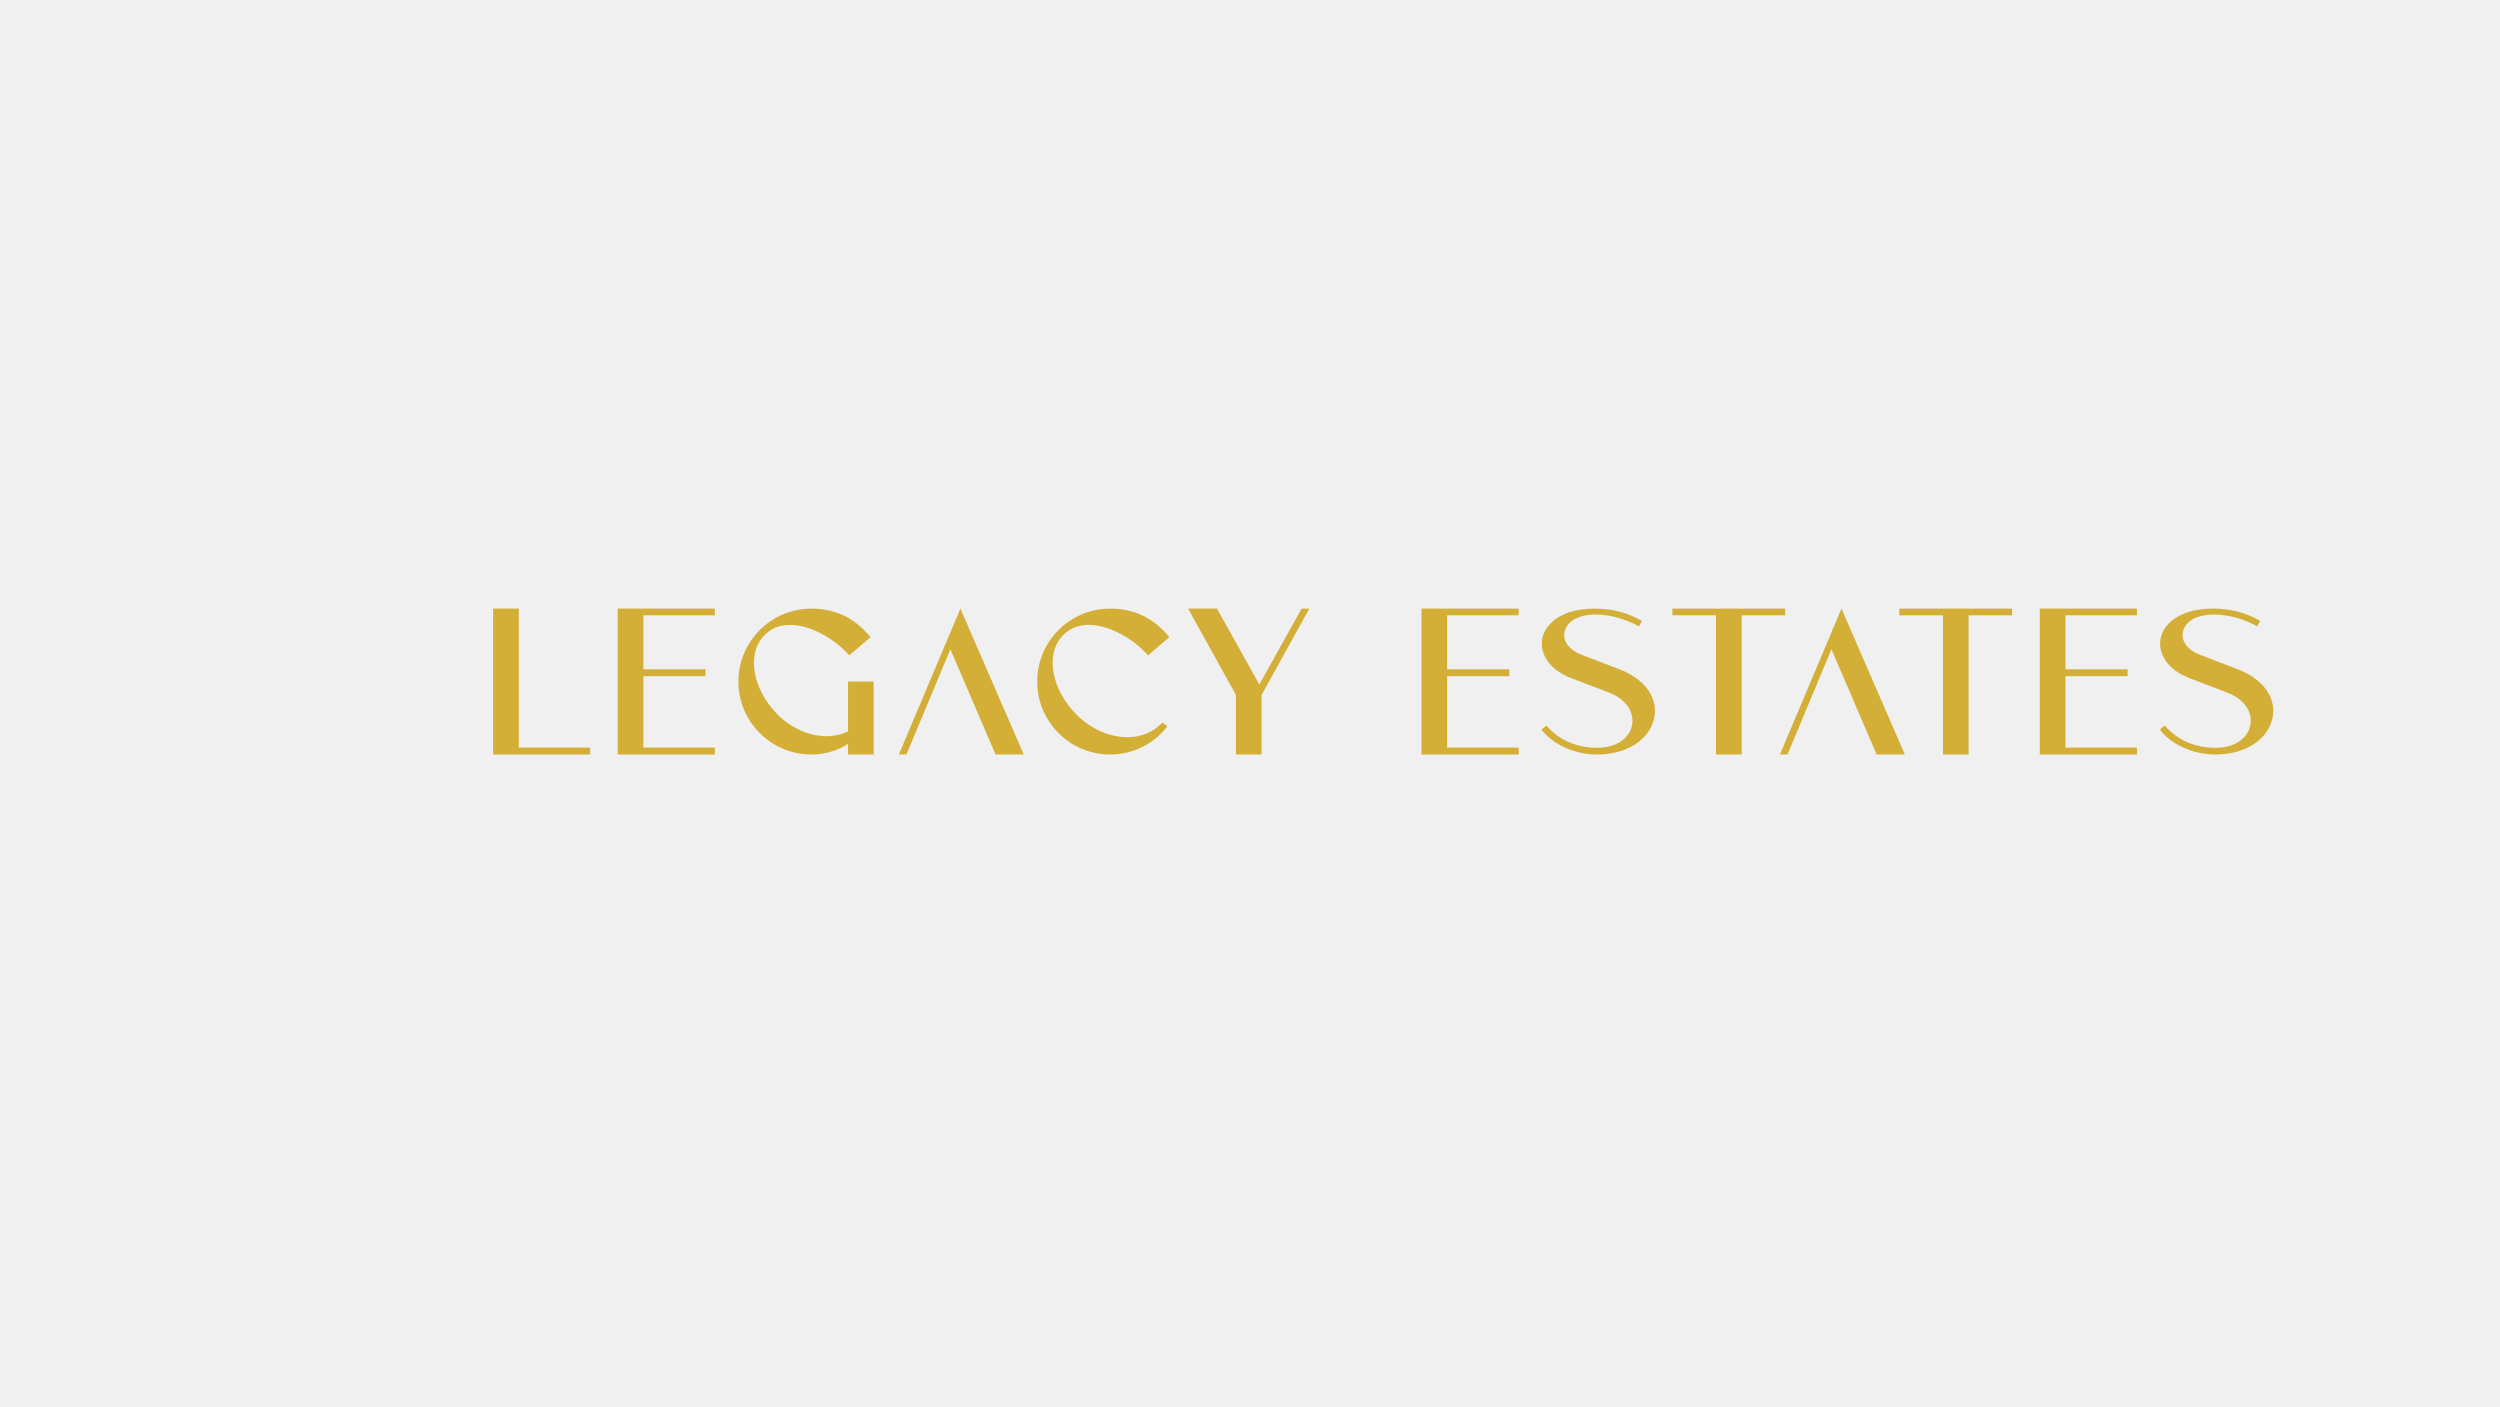
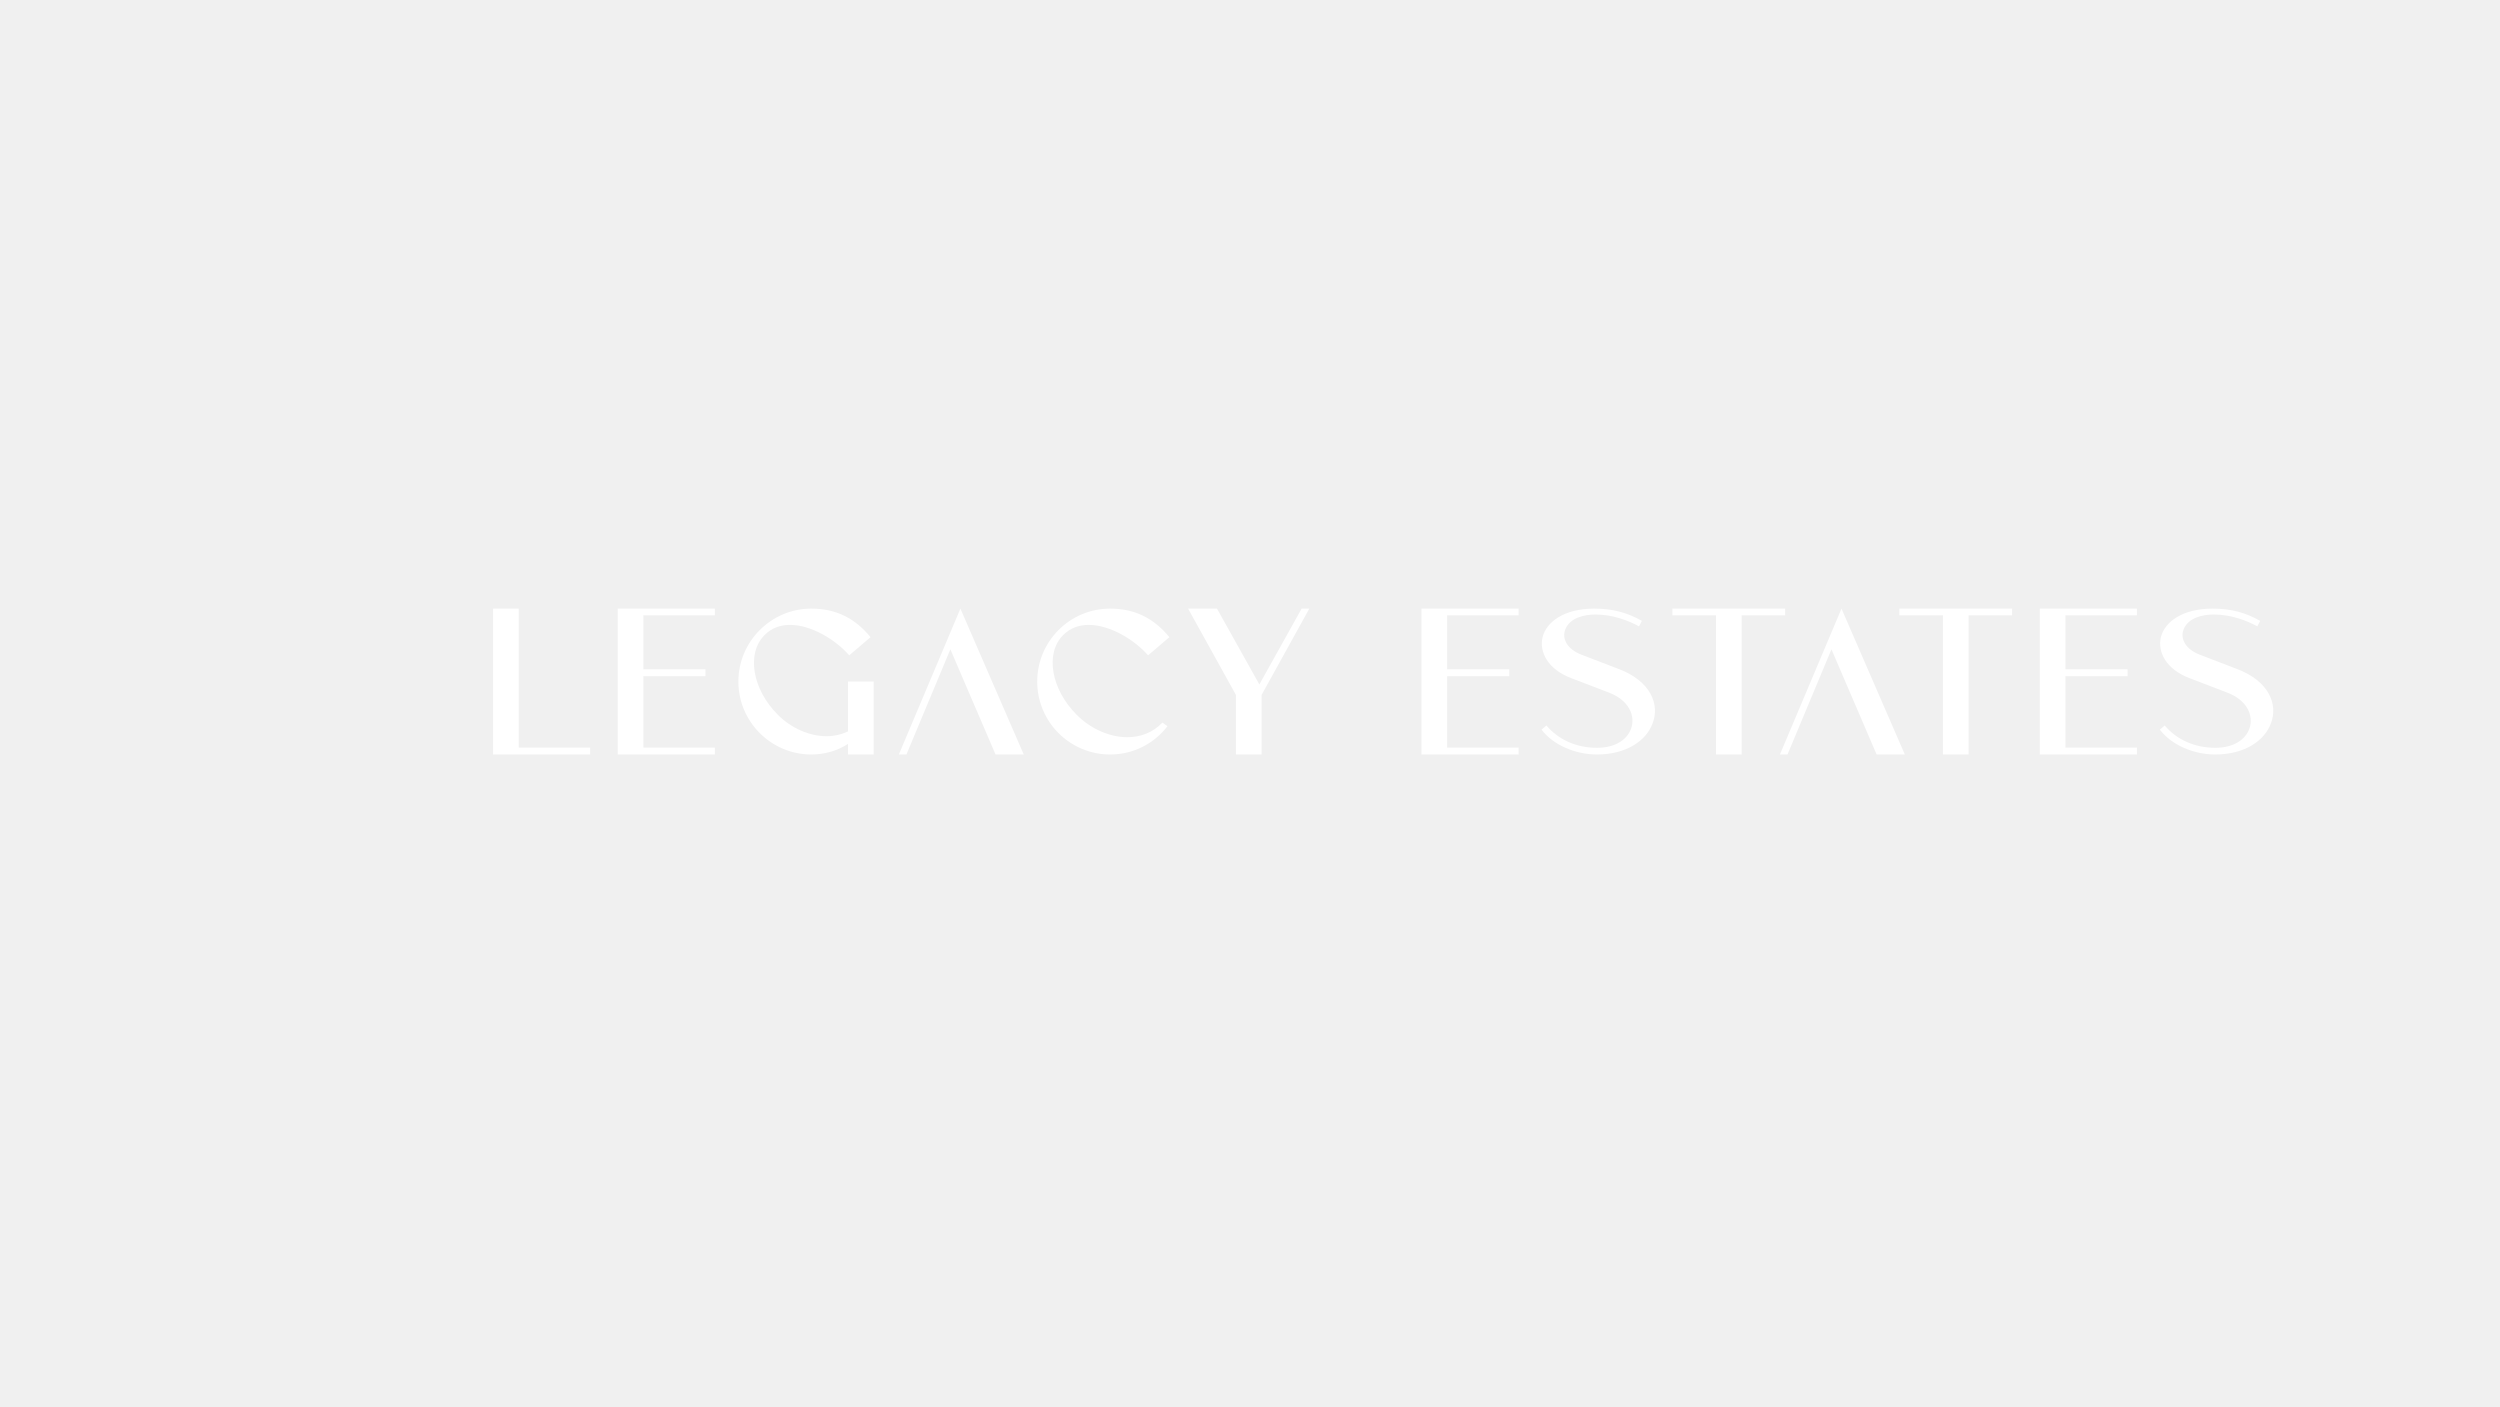
<svg xmlns="http://www.w3.org/2000/svg" version="1.1" x="0px" y="0px" viewBox="0 0 1920 1080" style="enable-background:new 0 0 1920 1080;" xml:space="preserve">
  <style type="text/css">
-   .st6{fill:#D4AF37;}
+   .st6{fill:white;}
</style>
  <g id="Layer_4">
</g>
  <g id="Layer_3">
</g>
  <g id="Layer_2">
</g>
  <g id="Layer_1">
    <g>
      <g>
        <g>
          <path class="st6" d="M398.402,467.413v106.731h54.819v5.309h-74.522v-112.04H398.402z" />
          <path class="st6" d="M474.407,467.413h74.61v5.141h-54.907v41.458h47.712v5.31h-47.712v54.822h54.907v5.309h-74.61V467.413z" />
          <path class="st6" d="M623.097,467.413c19.101,0,33.663,7.539,45.481,21.93l-16.359,13.961      c-10.363-11.903-29.122-23.383-45.398-23.383c-7.366,0-14.132,2.23-19.53,7.709c-14.22,14.049-9.594,41.716,10.193,61.418      c10.277,10.278,24.24,16.361,37.346,16.361c5.739,0,11.308-1.284,16.449-3.684v-38.289h19.703v56.018h-19.703v-8.134      c-7.969,5.136-17.733,8.134-28.182,8.134c-30.841,0-56.021-25.099-56.021-56.018      C567.075,492.597,592.259,467.413,623.097,467.413z" />
          <path class="st6" d="M729.882,498.68l-33.746,80.774h-5.827l47.282-112.04l48.655,112.04h-21.669L729.882,498.68z" />
          <path class="st6" d="M852.6,467.413c19.101,0,33.663,7.539,45.484,21.93l-16.359,13.961      c-10.369-11.903-29.128-23.383-45.572-23.383c-7.195,0-14.049,2.23-19.53,7.709c-14.218,14.049-9.423,41.716,10.365,61.418      c10.624,10.707,25.184,17.131,38.89,17.131c9.936,0,19.53-3.511,26.81-11.22l3.94,2.737      c-10.192,13.278-26.039,21.757-44.028,21.757c-31.01,0-56.022-25.099-56.022-56.018      C796.578,492.597,821.59,467.413,852.6,467.413z" />
          <path class="st6" d="M967.184,525.659l32.464-58.246h5.913l-36.663,66.298v45.742h-19.702v-45.742l-36.746-66.298h22.186      L967.184,525.659z" />
          <path class="st6" d="M1091.698,467.413h74.609v5.141h-54.907v41.458h47.712v5.31h-47.712v54.822h54.907v5.309h-74.609V467.413z" />
          <path class="st6" d="M1224.315,467.413c14.388,0,25.441,3.083,36.661,9.416l-2.227,4.2c-7.877-4.285-19.87-9.082-33.49-9.082      c-8.564,0-19.615,2.482-23.126,11.477c-2.571,6.597,0.771,14.907,12.592,19.445l28.351,10.883      c24.669,9.253,31.864,27.411,26.042,41.973c-4.8,13.02-19.96,23.727-42.661,23.727c-16.701,0-33.663-7.365-42.571-19.101      l3.769-3.169c9.165,10.881,23.041,17.133,38.802,17.133c14.391,0,23.302-6.508,26.212-14.734      c3.511-9.767-1.629-21.757-16.789-27.582l-29.296-11.22c-17.902-6.853-24.498-20.045-21.93-31.268      C1187.568,477.52,1201.443,467.413,1224.315,467.413z" />
          <path class="st6" d="M1284.397,472.554v-5.141h86.6v5.141h-33.407v106.899h-19.703V472.554H1284.397z" />
          <path class="st6" d="M1406.554,498.68l-33.746,80.774h-5.827l47.282-112.04l48.655,112.04h-21.669L1406.554,498.68z" />
          <path class="st6" d="M1458.687,472.554v-5.141h86.6v5.141h-33.407v106.899h-19.702V472.554H1458.687z" />
          <path class="st6" d="M1566.558,467.413h74.609v5.141h-54.907v41.458h47.712v5.31h-47.712v54.822h54.907v5.309h-74.609V467.413z" />
          <path class="st6" d="M1699.175,467.413c14.388,0,25.441,3.083,36.661,9.416l-2.227,4.2c-7.877-4.285-19.87-9.082-33.49-9.082      c-8.564,0-19.615,2.482-23.126,11.477c-2.571,6.597,0.771,14.907,12.592,19.445l28.351,10.883      c24.669,9.253,31.864,27.411,26.042,41.973c-4.8,13.02-19.96,23.727-42.661,23.727c-16.701,0-33.663-7.365-42.571-19.101      l3.769-3.169c9.165,10.881,23.041,17.133,38.802,17.133c14.391,0,23.302-6.508,26.212-14.734      c3.511-9.767-1.629-21.757-16.789-27.582l-29.296-11.22c-17.902-6.853-24.498-20.045-21.93-31.268      C1662.427,477.52,1676.303,467.413,1699.175,467.413z" />
        </g>
      </g>
    </g>
  </g>
</svg>
